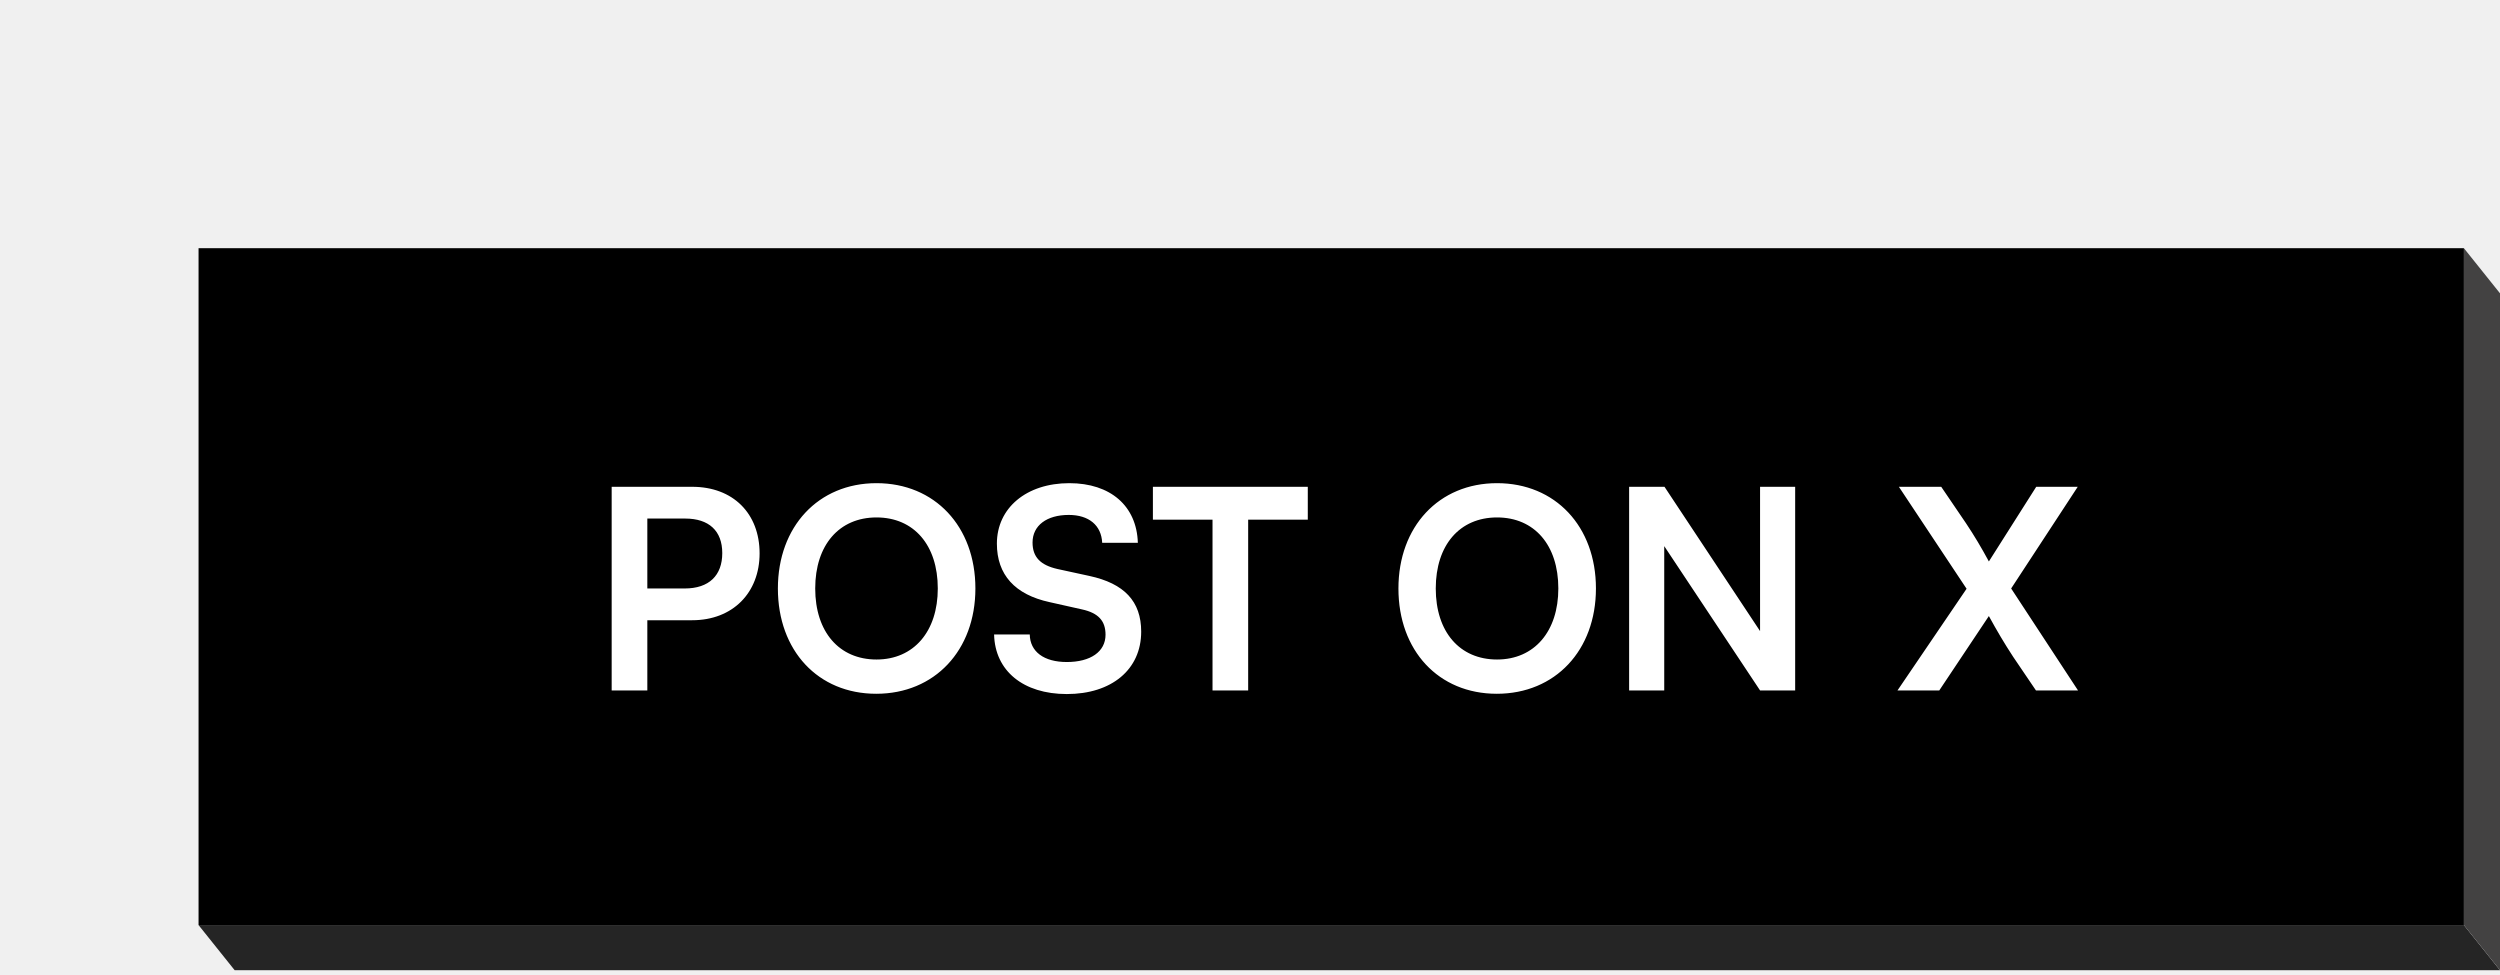
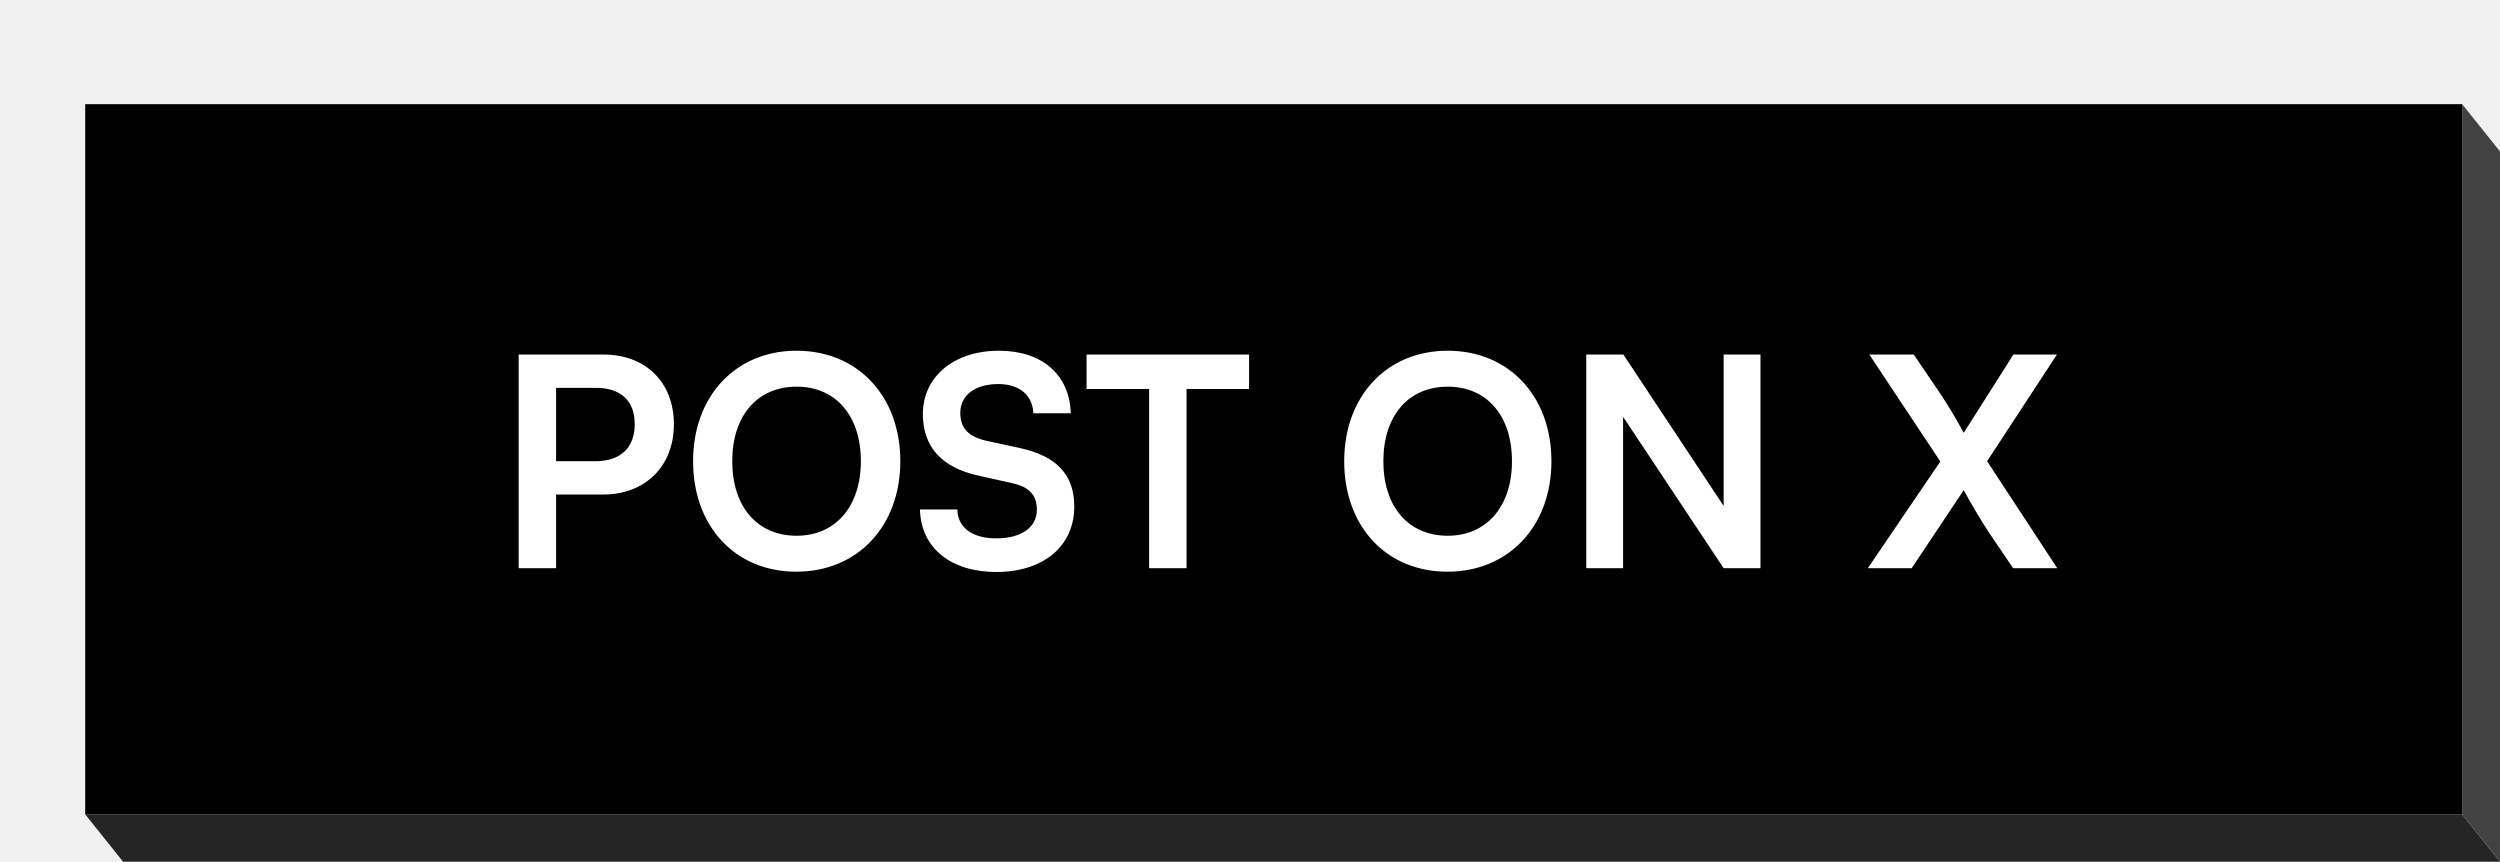
- <svg xmlns="http://www.w3.org/2000/svg" width="277" height="108" viewBox="0 0 277 108" fill="none">
-   <path d="M26 107.5L276.999 107.5L273 102.5L22 102.5L26 107.5Z" fill="#252525" />
-   <path d="M273 102.5L273 27.5L277 32.5L277 107.501L273 102.5Z" fill="#434242" />
-   <rect x="22" y="27.5" width="251" height="75" fill="black" />
-   <path d="M76.693 68.722H71.724V76.5H67.773V53.937H76.693C81.231 53.937 84.163 56.9 84.163 61.314C84.163 65.666 81.2 68.722 76.693 68.722ZM75.922 57.456H71.724V65.203H75.86C78.576 65.203 80.027 63.752 80.027 61.283C80.027 58.814 78.545 57.456 75.922 57.456ZM108.074 65.203C108.074 72.055 103.568 76.87 97.086 76.87C90.635 76.87 86.19 72.086 86.19 65.203C86.19 58.351 90.666 53.535 97.117 53.535C103.568 53.535 108.074 58.32 108.074 65.203ZM103.907 65.203C103.907 60.388 101.253 57.332 97.117 57.332C92.981 57.332 90.326 60.388 90.326 65.203C90.326 70.018 92.981 73.074 97.117 73.074C101.253 73.074 103.907 69.956 103.907 65.203ZM110.455 60.233C110.455 56.282 113.727 53.535 118.48 53.535C123.049 53.535 125.95 56.066 126.073 60.141H122.123C122.03 58.196 120.641 57.054 118.419 57.054C115.98 57.054 114.406 58.227 114.406 60.11C114.406 61.715 115.27 62.61 117.153 63.042L120.703 63.814C124.561 64.647 126.444 66.623 126.444 69.987C126.444 74.185 123.172 76.901 118.203 76.901C113.387 76.901 110.239 74.339 110.146 70.296H114.097C114.128 72.21 115.671 73.352 118.203 73.352C120.826 73.352 122.493 72.21 122.493 70.327C122.493 68.814 121.721 67.919 119.869 67.518L116.289 66.715C112.461 65.882 110.455 63.691 110.455 60.233ZM127.741 57.579V53.937H144.903V57.579H138.297V76.5H134.347V57.579H127.741ZM176.83 65.203C176.83 72.055 172.324 76.87 165.842 76.87C159.391 76.87 154.946 72.086 154.946 65.203C154.946 58.351 159.422 53.535 165.873 53.535C172.324 53.535 176.83 58.32 176.83 65.203ZM172.663 65.203C172.663 60.388 170.009 57.332 165.873 57.332C161.737 57.332 159.082 60.388 159.082 65.203C159.082 70.018 161.737 73.074 165.873 73.074C170.009 73.074 172.663 69.956 172.663 65.203ZM184.397 76.5H180.507V53.937H184.427L195.015 69.925V53.937H198.904V76.5H195.015L184.397 60.511V76.5ZM217.897 65.234L210.397 53.937H215.088L217.836 57.98C218.761 59.369 219.533 60.666 220.367 62.209L225.614 53.937H230.213L222.836 65.203L230.244 76.5H225.583L223.052 72.765C222.064 71.253 221.262 69.895 220.367 68.259L214.872 76.5H210.242L217.897 65.234Z" fill="white" />
+ <svg xmlns="http://www.w3.org/2000/svg" width="264" height="91" viewBox="0 0 264 91" fill="none">
+   <path d="M13 91.002L264.003 91.002L260.004 86.002L9 86.001L13 91.002Z" fill="#252525" />
+   <path d="M260.004 86.002L260.004 11.001L264.004 16.001L264.004 91.003L260.004 86.002Z" fill="#434242" />
+   <rect x="9" y="11.001" width="251.004" height="75.001" fill="black" />
+   <path d="M63.693 52.222H58.723V60.001H54.772V37.437H63.693C68.23 37.437 71.163 40.4 71.163 44.814C71.163 49.166 68.2 52.222 63.693 52.222ZM62.921 40.956H58.723V48.703H62.859C65.576 48.703 67.027 47.253 67.027 44.783C67.027 42.314 65.545 40.956 62.921 40.956ZM95.074 48.703C95.074 55.556 90.568 60.371 84.086 60.371C77.635 60.371 73.19 55.587 73.19 48.703C73.19 41.851 77.665 37.036 84.117 37.036C90.568 37.036 95.074 41.82 95.074 48.703ZM90.907 48.703C90.907 43.888 88.253 40.832 84.117 40.832C79.981 40.832 77.326 43.888 77.326 48.703C77.326 53.519 79.981 56.575 84.117 56.575C88.253 56.575 90.907 53.457 90.907 48.703ZM97.455 43.734C97.455 39.783 100.727 37.036 105.481 37.036C110.049 37.036 112.95 39.567 113.074 43.641H109.123C109.03 41.697 107.641 40.555 105.419 40.555C102.98 40.555 101.406 41.728 101.406 43.61C101.406 45.215 102.27 46.111 104.153 46.543L107.703 47.315C111.561 48.148 113.444 50.123 113.444 53.488C113.444 57.686 110.172 60.402 105.203 60.402C100.388 60.402 97.239 57.84 97.147 53.797H101.098C101.128 55.71 102.672 56.852 105.203 56.852C107.826 56.852 109.493 55.71 109.493 53.827C109.493 52.315 108.722 51.42 106.87 51.019L103.289 50.216C99.462 49.383 97.455 47.191 97.455 43.734ZM114.742 41.079V37.437H131.904V41.079H125.298V60.001H121.347V41.079H114.742ZM163.831 48.703C163.831 55.556 159.325 60.371 152.843 60.371C146.392 60.371 141.947 55.587 141.947 48.703C141.947 41.851 146.423 37.036 152.874 37.036C159.325 37.036 163.831 41.82 163.831 48.703ZM159.664 48.703C159.664 43.888 157.01 40.832 152.874 40.832C148.738 40.832 146.083 43.888 146.083 48.703C146.083 53.519 148.738 56.575 152.874 56.575C157.01 56.575 159.664 53.457 159.664 48.703ZM171.398 60.001H167.509V37.437H171.429L182.016 53.426V37.437H185.905V60.001H182.016L171.398 44.012V60.001ZM204.899 48.734L197.398 37.437H202.09L204.837 41.481C205.763 42.87 206.535 44.166 207.368 45.709L212.616 37.437H217.215L209.838 48.703L217.246 60.001H212.585L210.054 56.266C209.066 54.753 208.263 53.395 207.368 51.759L201.874 60.001H197.244L204.899 48.734Z" fill="white" />
</svg>
